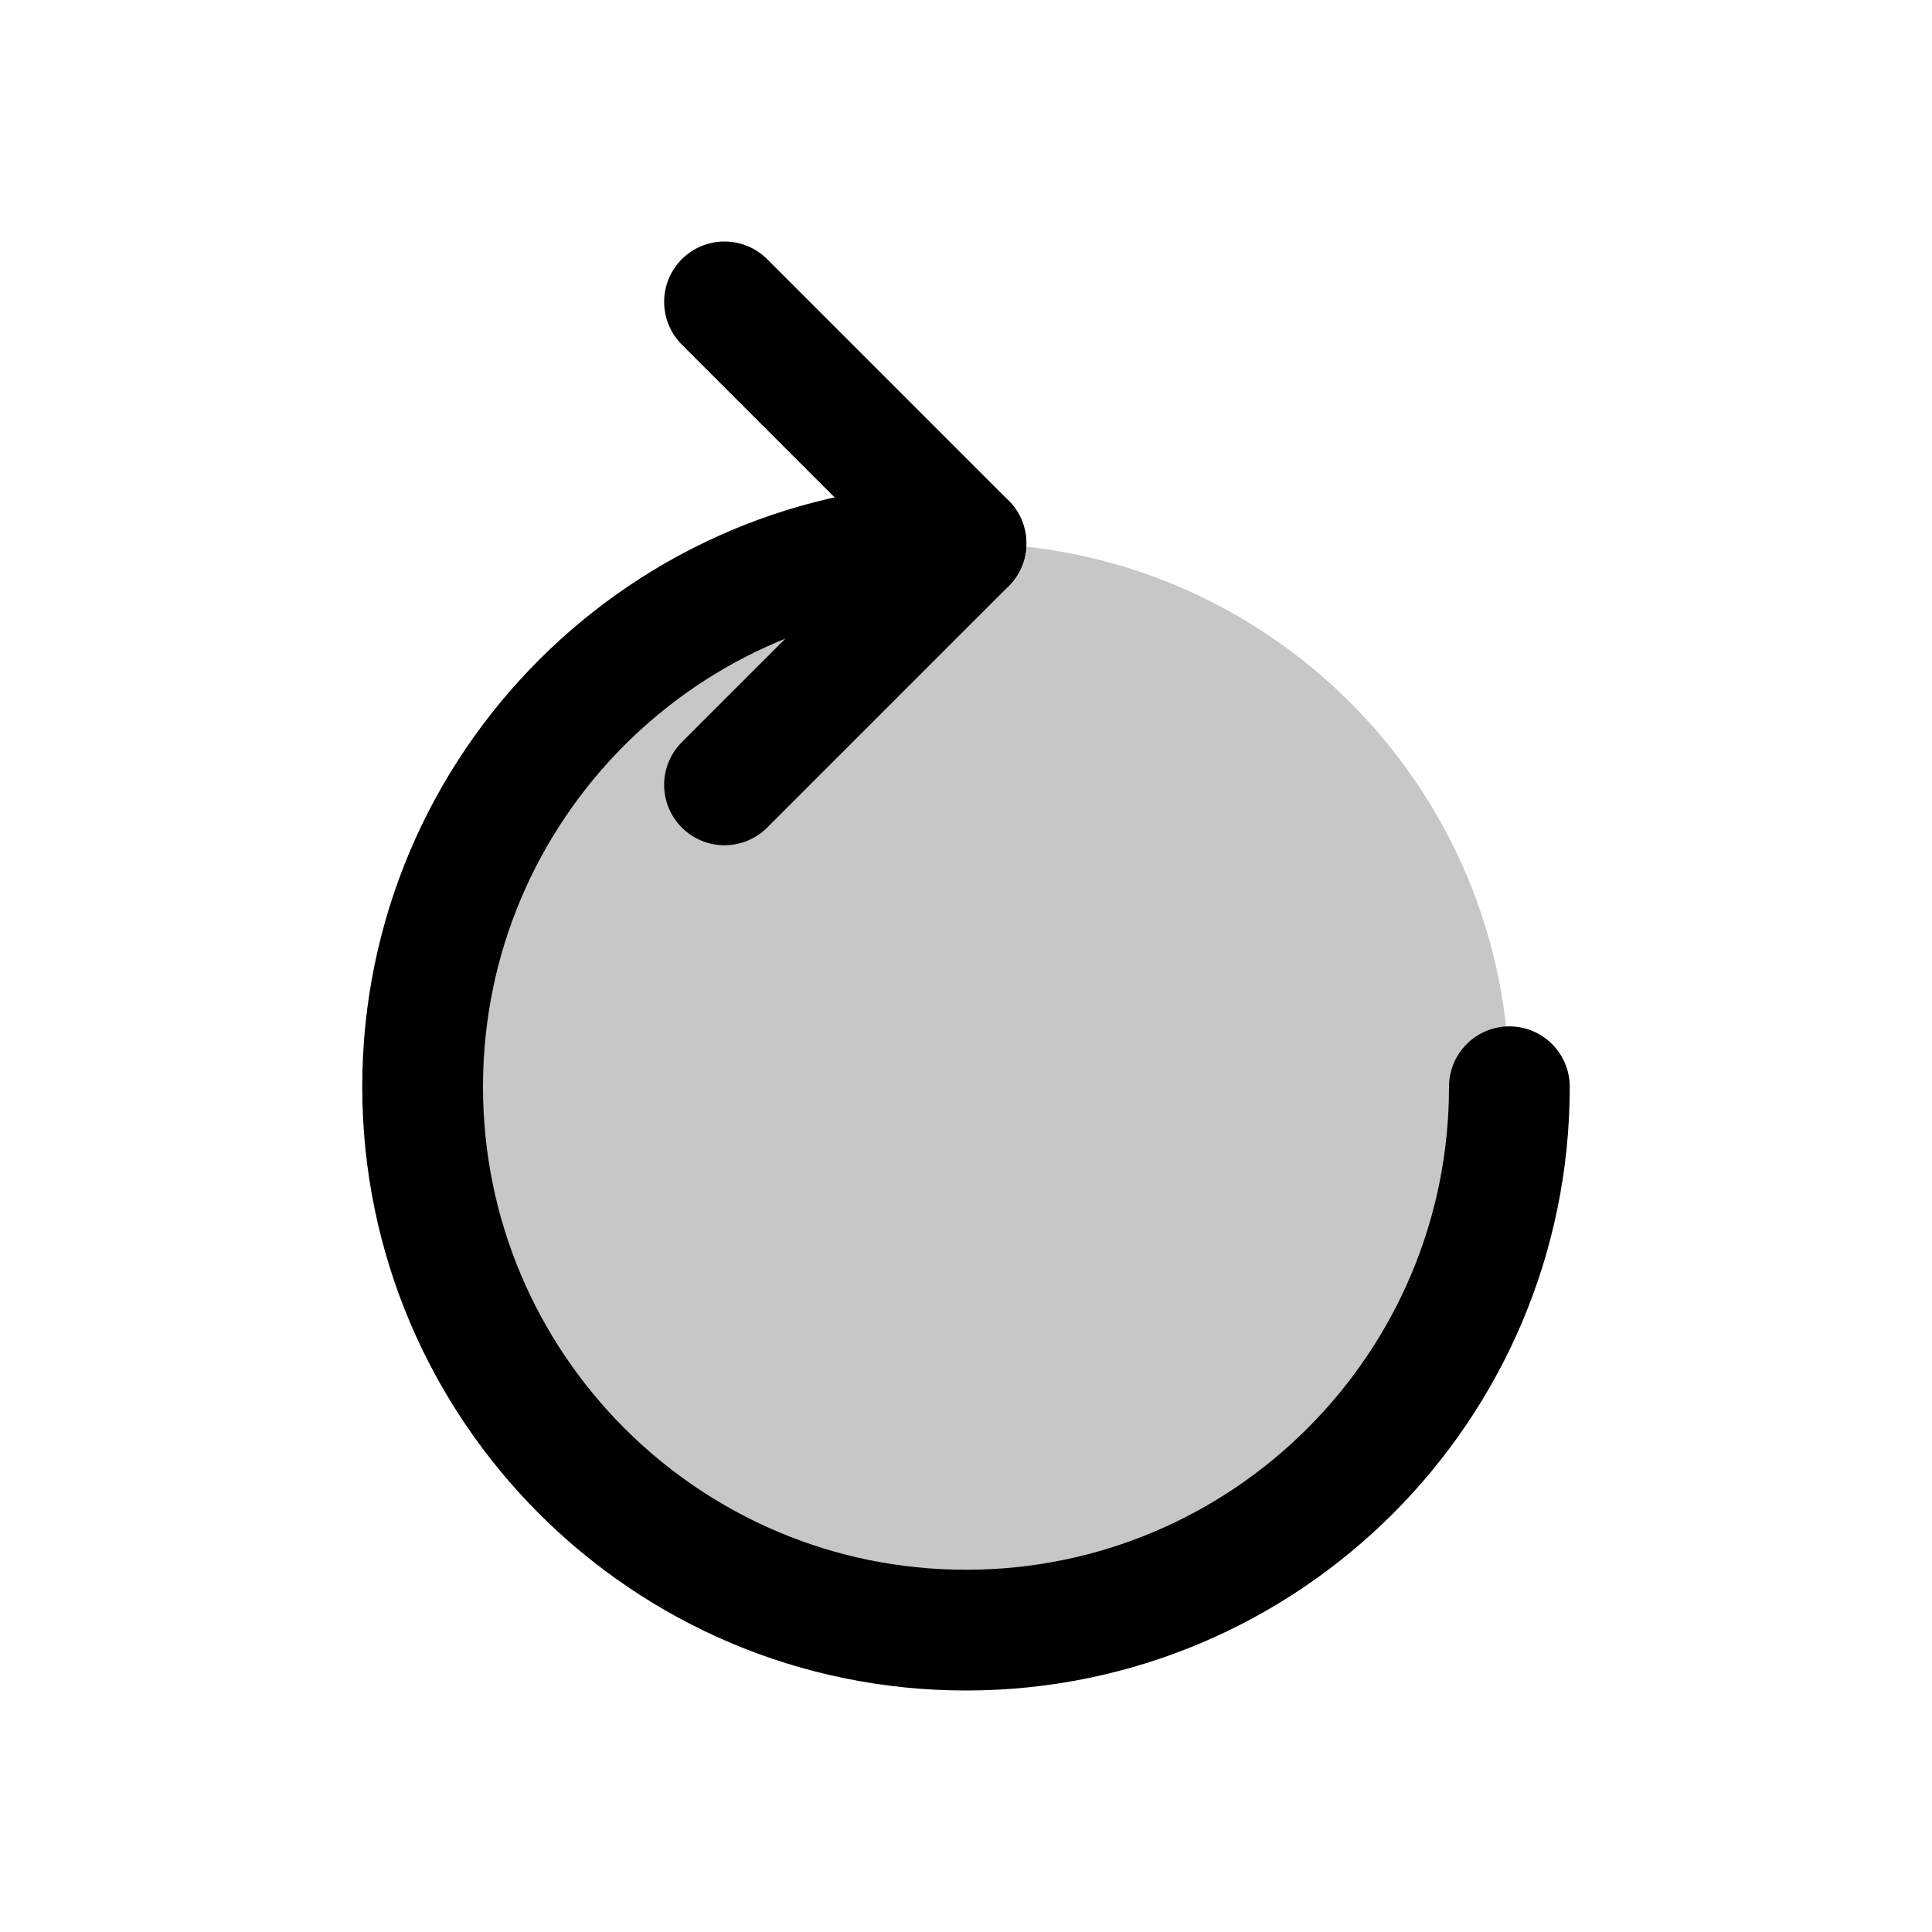
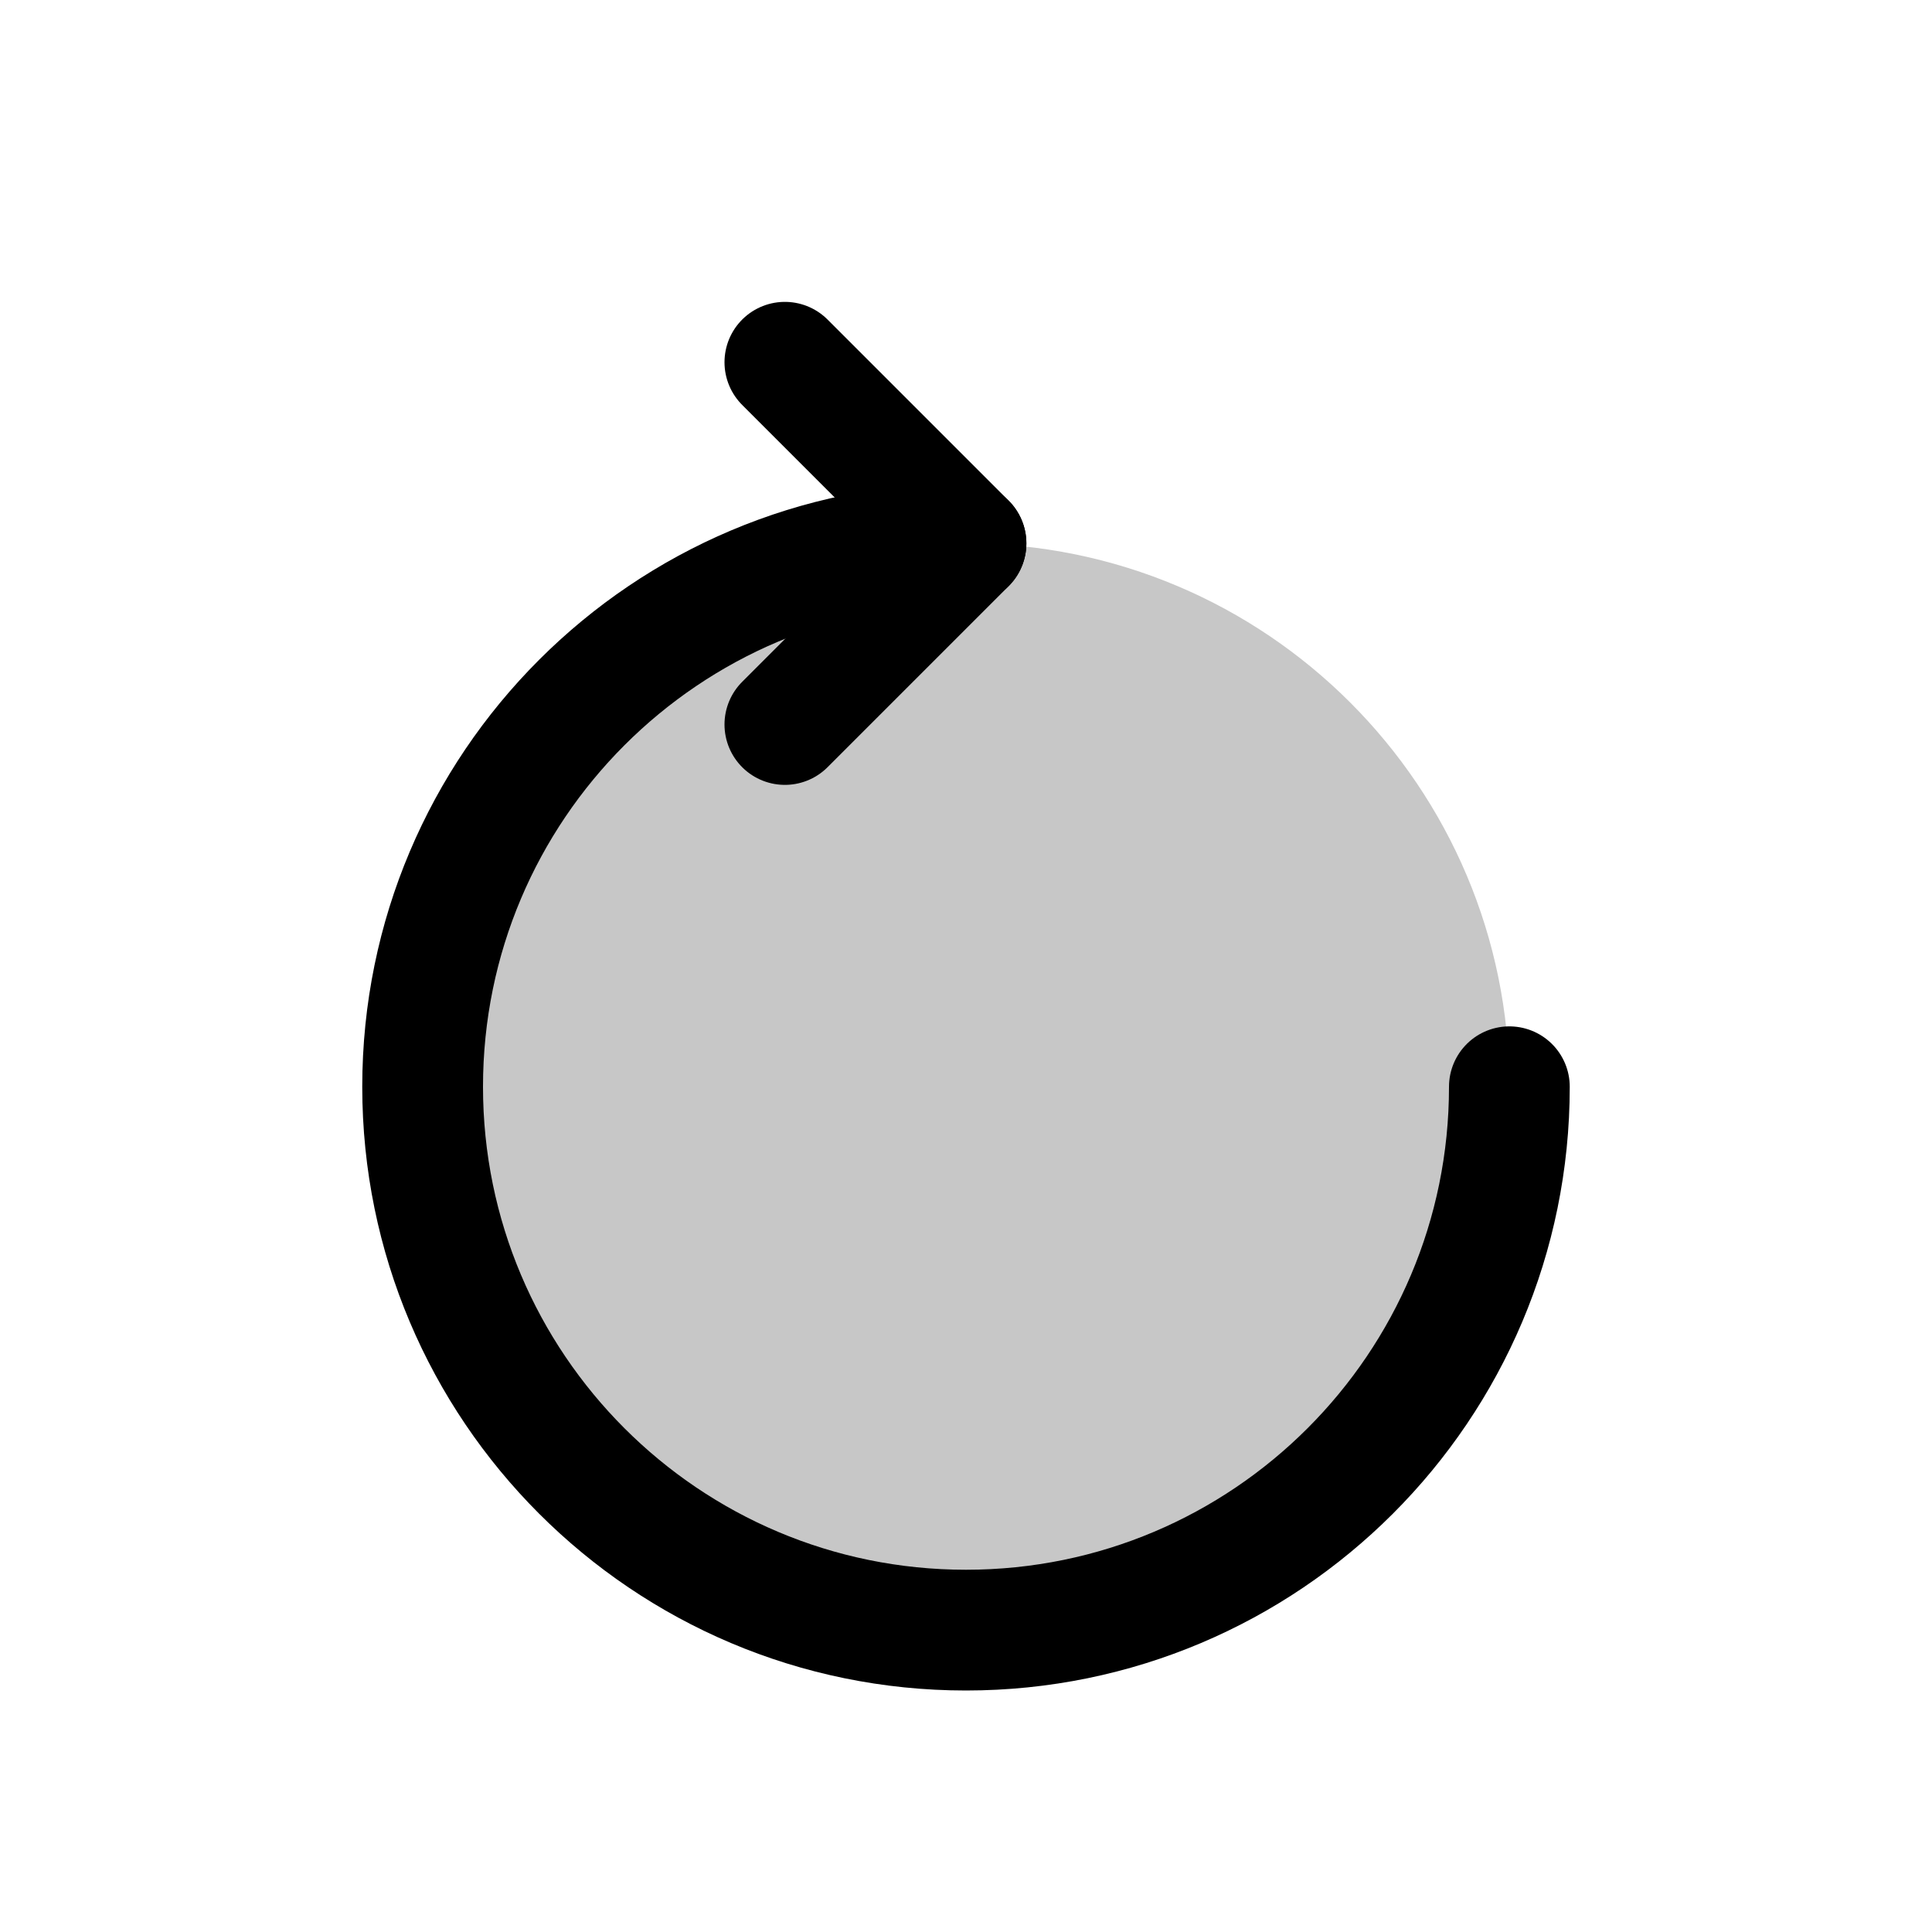
<svg xmlns="http://www.w3.org/2000/svg" stroke-linecap="round" stroke-linejoin="round" stroke-width="1.5" role="img" viewBox="0 0 24 24">
  <circle id="part-rotate-cw-accent" cx="12" cy="13.5" r="6.75" fill="currentColor" fill-opacity=".22" stroke="none" />
  <path id="part-rotate-cw-arc" fill="none" stroke="currentColor" d="M18.75 13.5A6.75 6.75 0 1 1 12 6.75" />
-   <path id="part-rotate-cw-head" fill="none" stroke="currentColor" d="m9 3.75 3 3-3 3" />
+   <path id="part-rotate-cw-head" fill="none" stroke="currentColor" d="M9.75 4.5 12 6.75 9.75 9" />
</svg>
